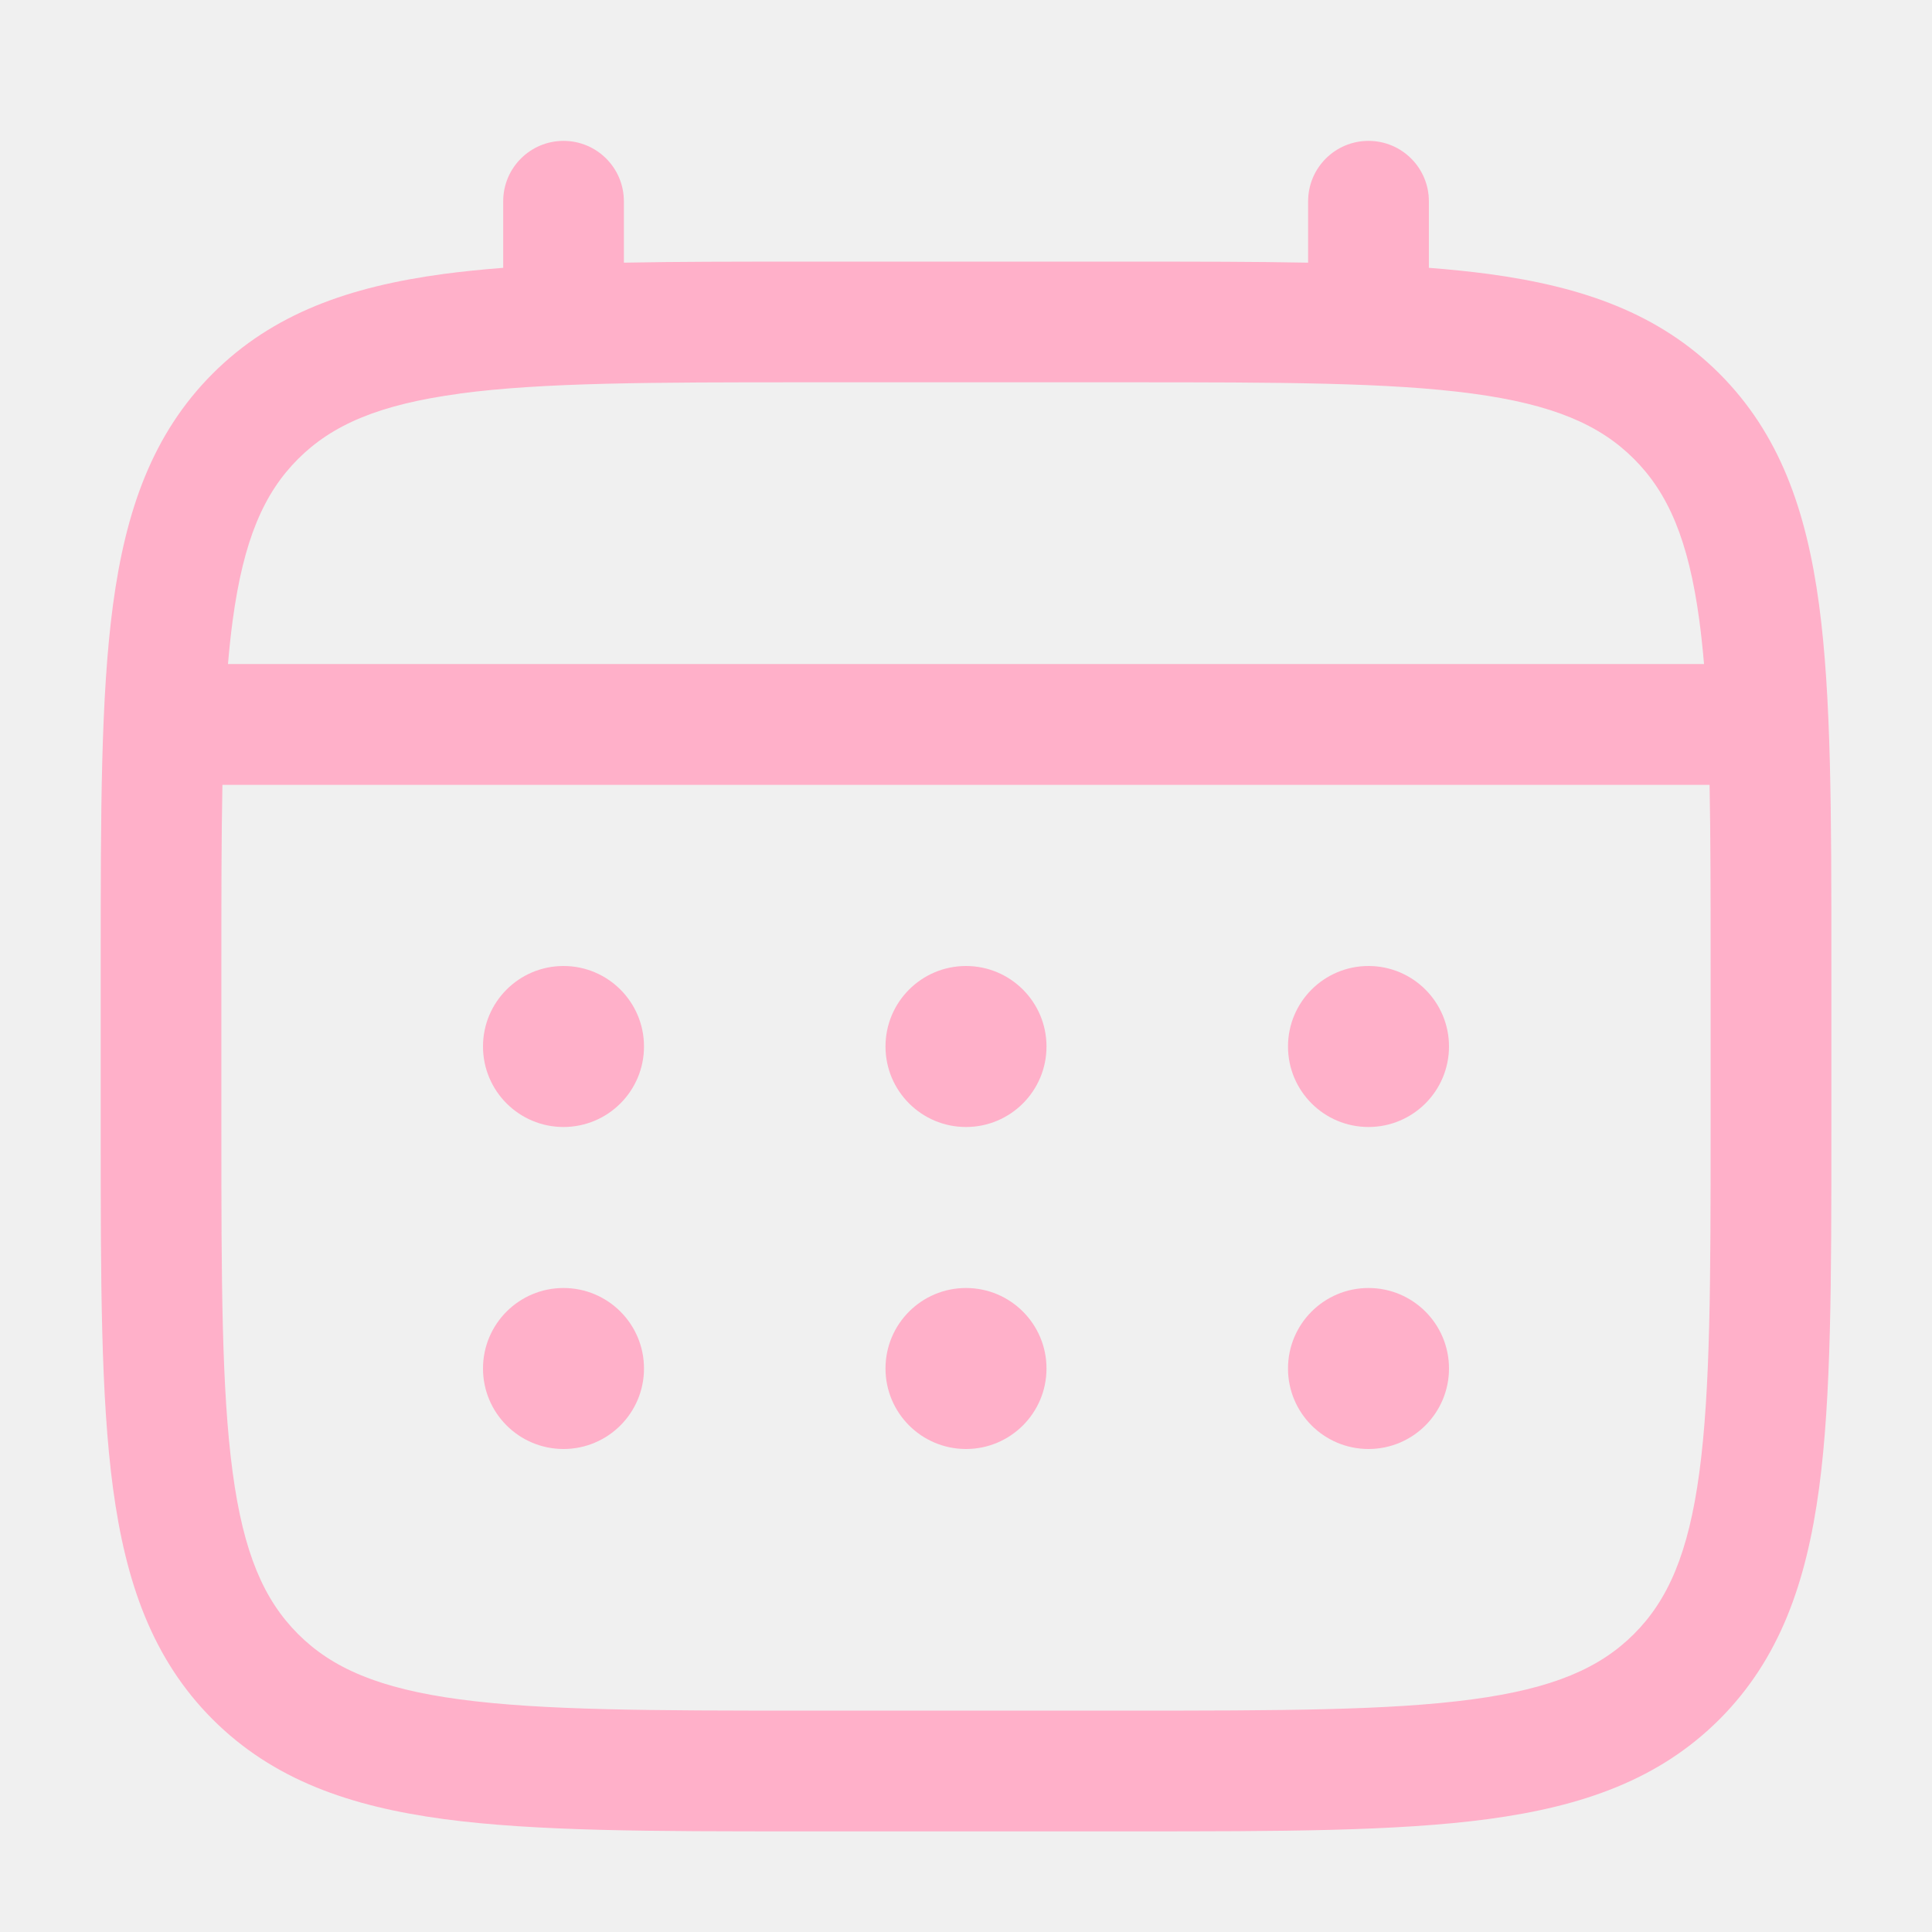
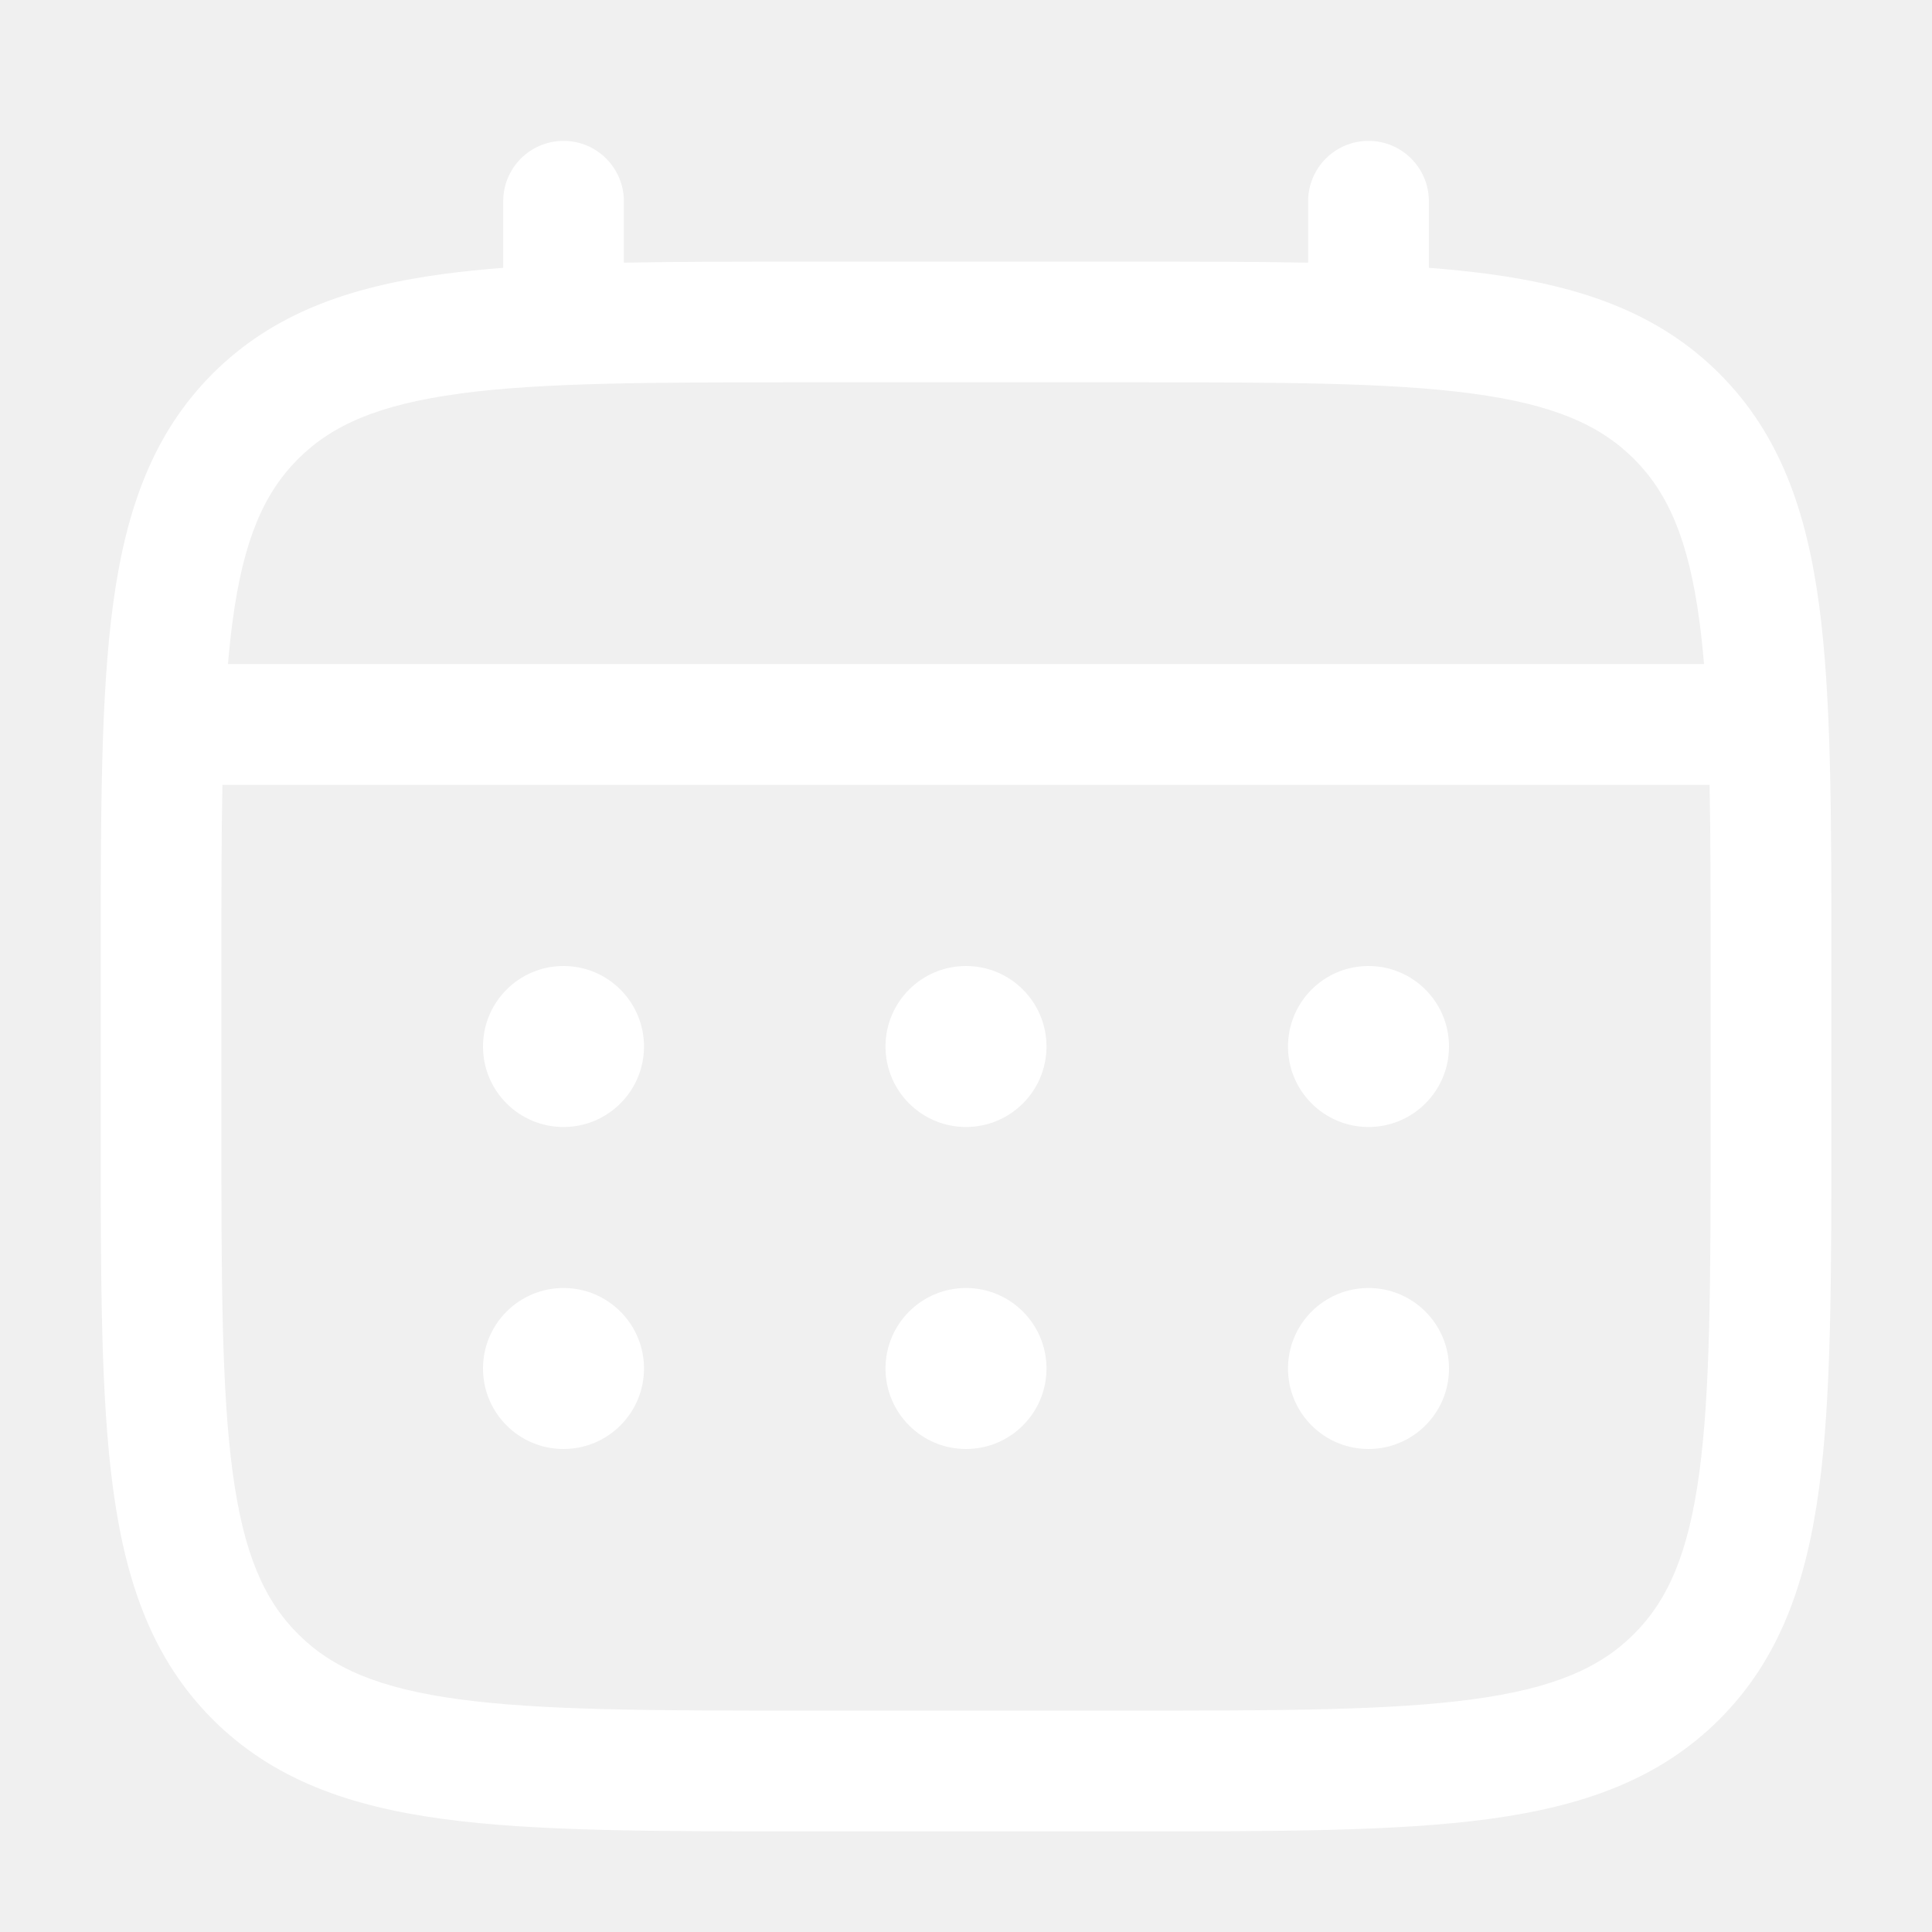
<svg xmlns="http://www.w3.org/2000/svg" width="32" height="32" viewBox="0 0 24 24">
-   <path fill="#ffb0c9" d="M17 14a1 1 0 1 0 0-2a1 1 0 0 0 0 2m0 4a1 1 0 1 0 0-2a1 1 0 0 0 0 2m-4-5a1 1 0 1 1-2 0a1 1 0 0 1 2 0m0 4a1 1 0 1 1-2 0a1 1 0 0 1 2 0m-6-3a1 1 0 1 0 0-2a1 1 0 0 0 0 2m0 4a1 1 0 1 0 0-2a1 1 0 0 0 0 2" />
-   <path fill="#ffb0c9" fill-rule="evenodd" d="M7 1.75a.75.75 0 0 1 .75.75v.763c.662-.013 1.391-.013 2.193-.013h4.113c.803 0 1.532 0 2.194.013V2.5a.75.75 0 0 1 1.5 0v.827q.39.03.739.076c1.172.158 2.121.49 2.87 1.238c.748.749 1.08 1.698 1.238 2.87c.153 1.14.153 2.595.153 4.433v2.112c0 1.838 0 3.294-.153 4.433c-.158 1.172-.49 2.121-1.238 2.87c-.749.748-1.698 1.08-2.87 1.238c-1.14.153-2.595.153-4.433.153H9.945c-1.838 0-3.294 0-4.433-.153c-1.172-.158-2.121-.49-2.87-1.238c-.748-.749-1.08-1.698-1.238-2.87c-.153-1.14-.153-2.595-.153-4.433v-2.112c0-1.838 0-3.294.153-4.433c.158-1.172.49-2.121 1.238-2.87c.749-.748 1.698-1.08 2.87-1.238q.35-.046.739-.076V2.5A.75.75 0 0 1 7 1.75M5.71 4.89c-1.005.135-1.585.389-2.008.812S3.025 6.705 2.89 7.71q-.034.255-.058.539h18.336q-.024-.284-.058-.54c-.135-1.005-.389-1.585-.812-2.008s-1.003-.677-2.009-.812c-1.027-.138-2.382-.14-4.289-.14h-4c-1.907 0-3.261.002-4.29.14M2.75 12c0-.854 0-1.597.013-2.25h18.474c.013.653.013 1.396.013 2.25v2c0 1.907-.002 3.262-.14 4.29c-.135 1.005-.389 1.585-.812 2.008s-1.003.677-2.009.812c-1.027.138-2.382.14-4.289.14h-4c-1.907 0-3.261-.002-4.29-.14c-1.005-.135-1.585-.389-2.008-.812s-.677-1.003-.812-2.009c-.138-1.027-.14-2.382-.14-4.289z" clip-rule="evenodd" />
+   <path fill="#fff" d="M17 14a1 1 0 1 0 0-2a1 1 0 0 0 0 2m0 4a1 1 0 1 0 0-2a1 1 0 0 0 0 2m-4-5a1 1 0 1 1-2 0a1 1 0 0 1 2 0m0 4a1 1 0 1 1-2 0a1 1 0 0 1 2 0m-6-3a1 1 0 1 0 0-2a1 1 0 0 0 0 2m0 4a1 1 0 1 0 0-2a1 1 0 0 0 0 2" />
+   <path fill="#fff" fill-rule="evenodd" d="M7 1.75a.75.75 0 0 1 .75.75v.763c.662-.013 1.391-.013 2.193-.013h4.113c.803 0 1.532 0 2.194.013V2.5a.75.75 0 0 1 1.5 0v.827q.39.03.739.076c1.172.158 2.121.49 2.87 1.238c.748.749 1.08 1.698 1.238 2.87c.153 1.14.153 2.595.153 4.433v2.112c0 1.838 0 3.294-.153 4.433c-.158 1.172-.49 2.121-1.238 2.87c-.749.748-1.698 1.08-2.87 1.238c-1.14.153-2.595.153-4.433.153H9.945c-1.838 0-3.294 0-4.433-.153c-1.172-.158-2.121-.49-2.87-1.238c-.748-.749-1.08-1.698-1.238-2.87c-.153-1.14-.153-2.595-.153-4.433v-2.112c0-1.838 0-3.294.153-4.433c.158-1.172.49-2.121 1.238-2.87c.749-.748 1.698-1.08 2.87-1.238q.35-.046.739-.076V2.5A.75.75 0 0 1 7 1.75M5.71 4.89c-1.005.135-1.585.389-2.008.812S3.025 6.705 2.89 7.71q-.034.255-.058.539h18.336q-.024-.284-.058-.54c-.135-1.005-.389-1.585-.812-2.008s-1.003-.677-2.009-.812c-1.027-.138-2.382-.14-4.289-.14h-4c-1.907 0-3.261.002-4.29.14M2.75 12c0-.854 0-1.597.013-2.25h18.474c.013.653.013 1.396.013 2.25v2c0 1.907-.002 3.262-.14 4.29c-.135 1.005-.389 1.585-.812 2.008s-1.003.677-2.009.812c-1.027.138-2.382.14-4.289.14h-4c-1.907 0-3.261-.002-4.29-.14c-1.005-.135-1.585-.389-2.008-.812s-.677-1.003-.812-2.009c-.138-1.027-.14-2.382-.14-4.289z" clip-rule="evenodd" />
</svg>
